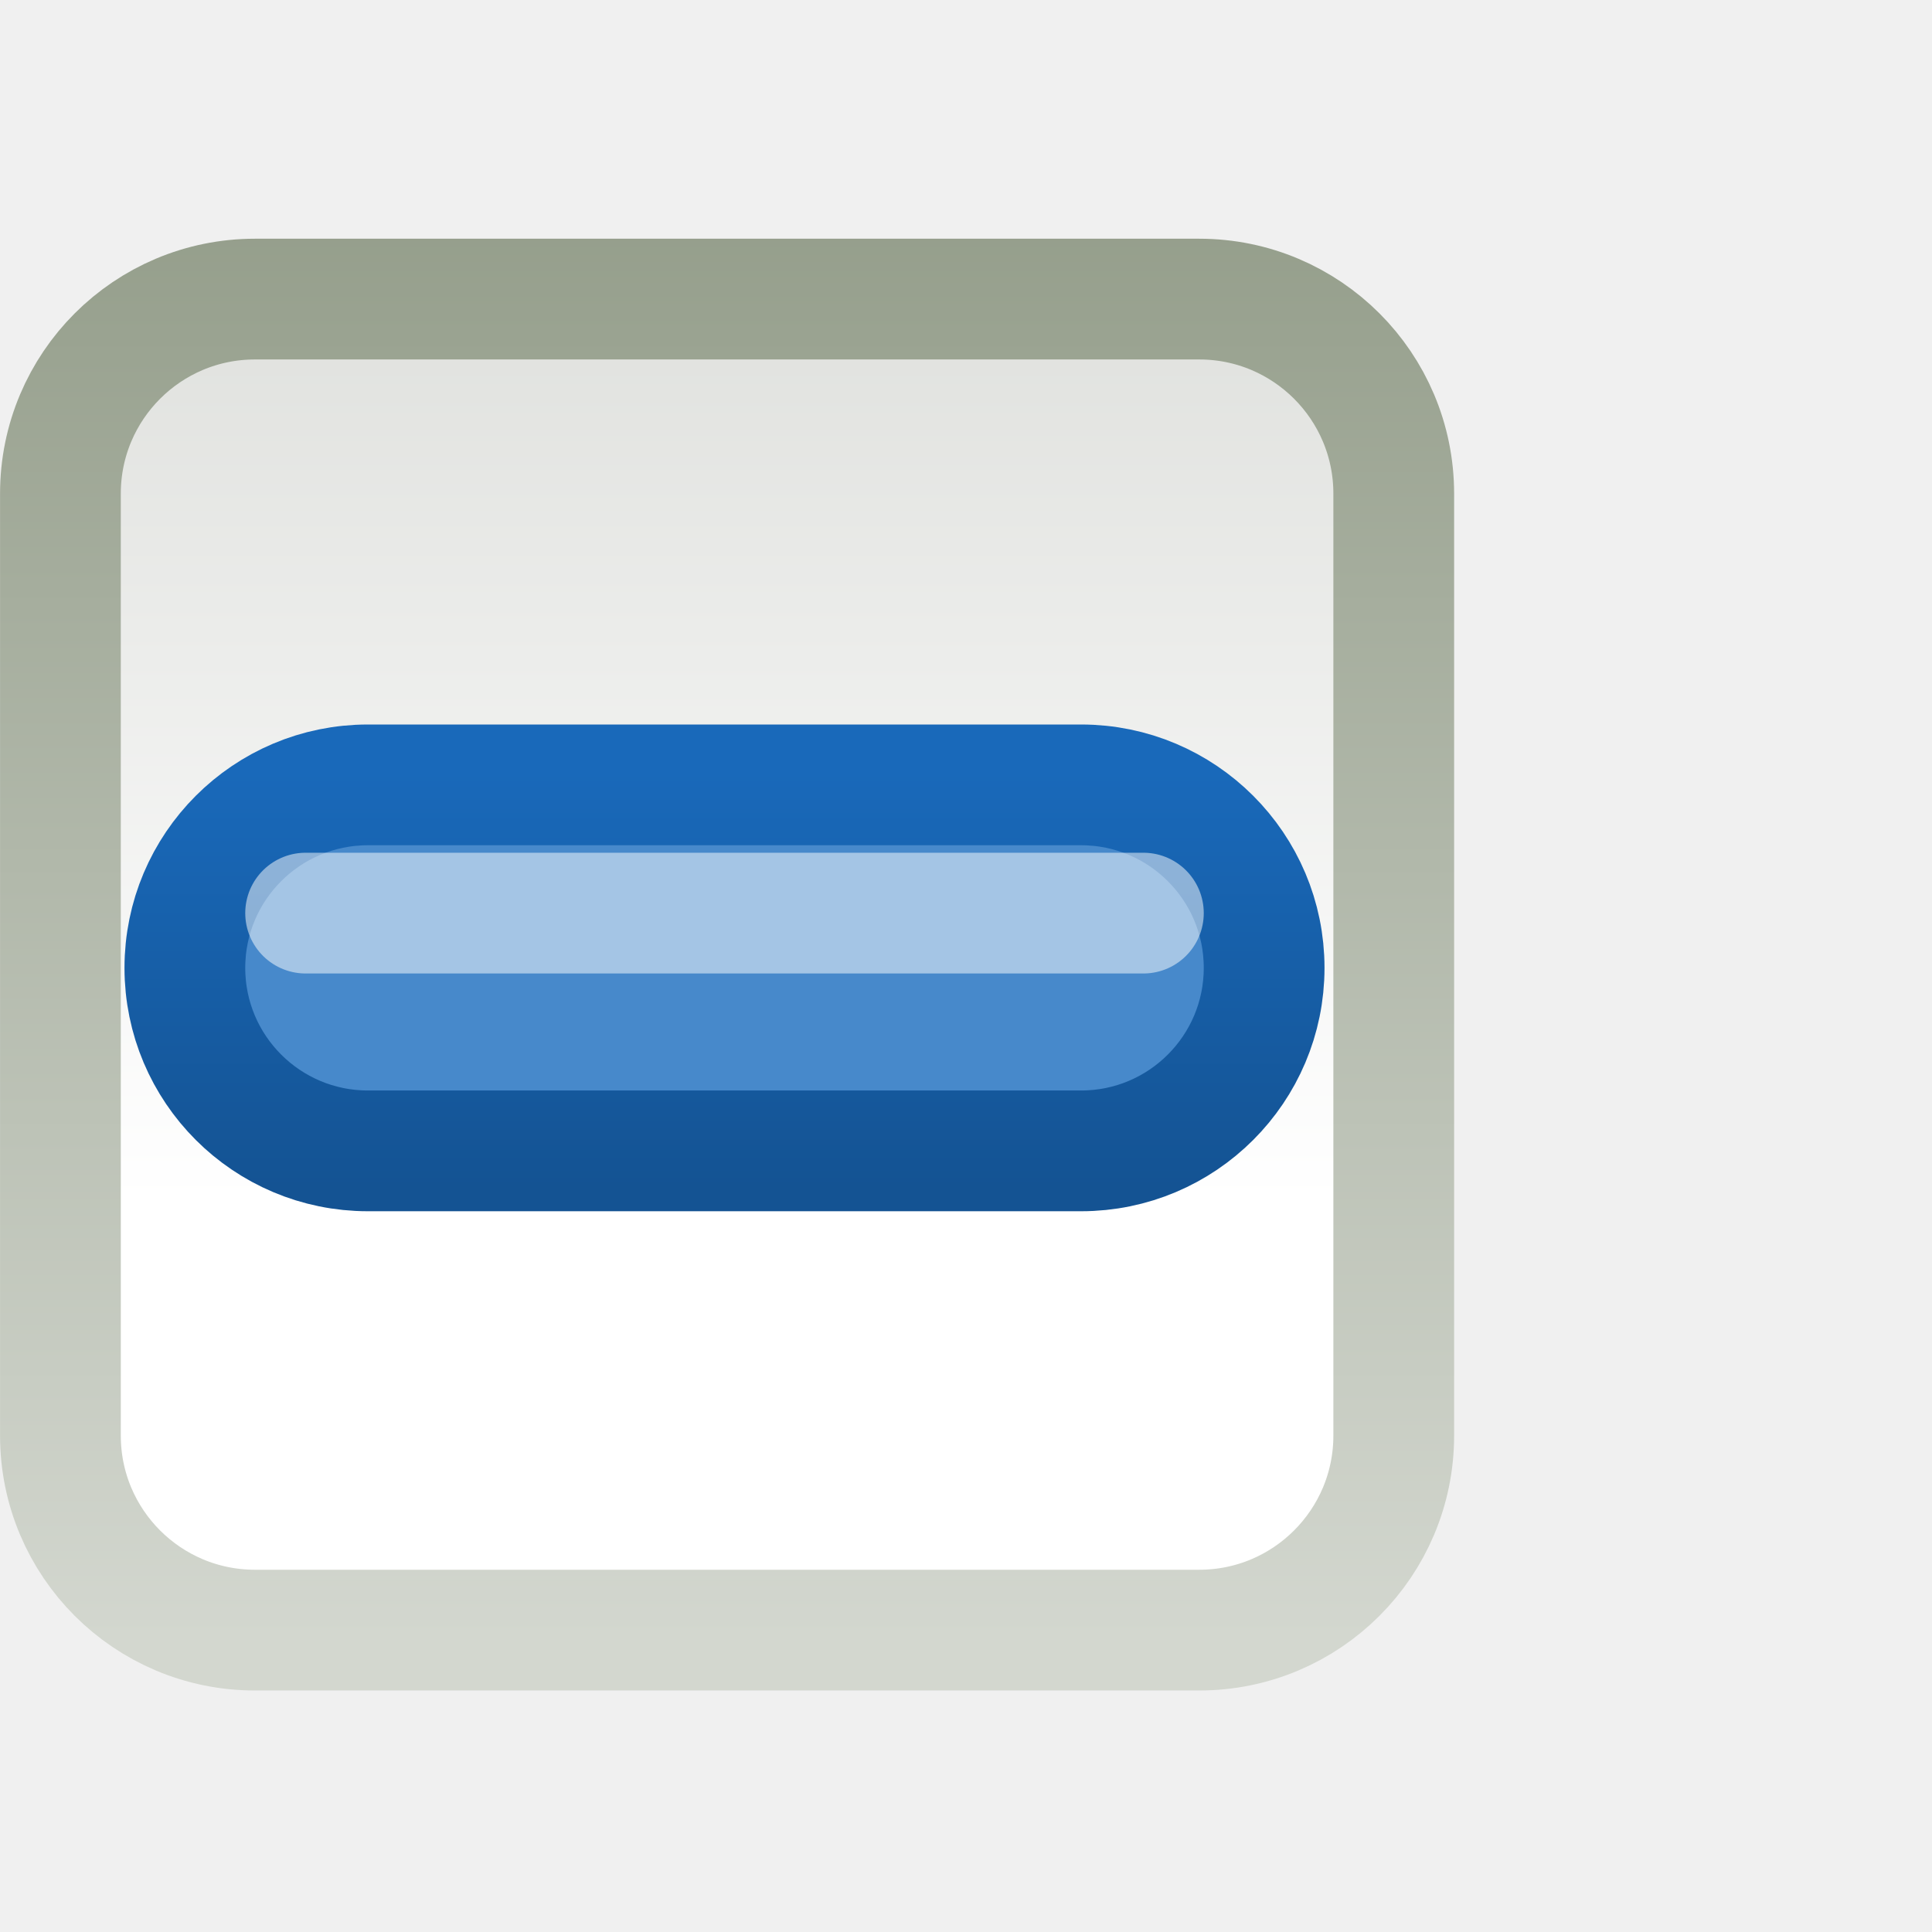
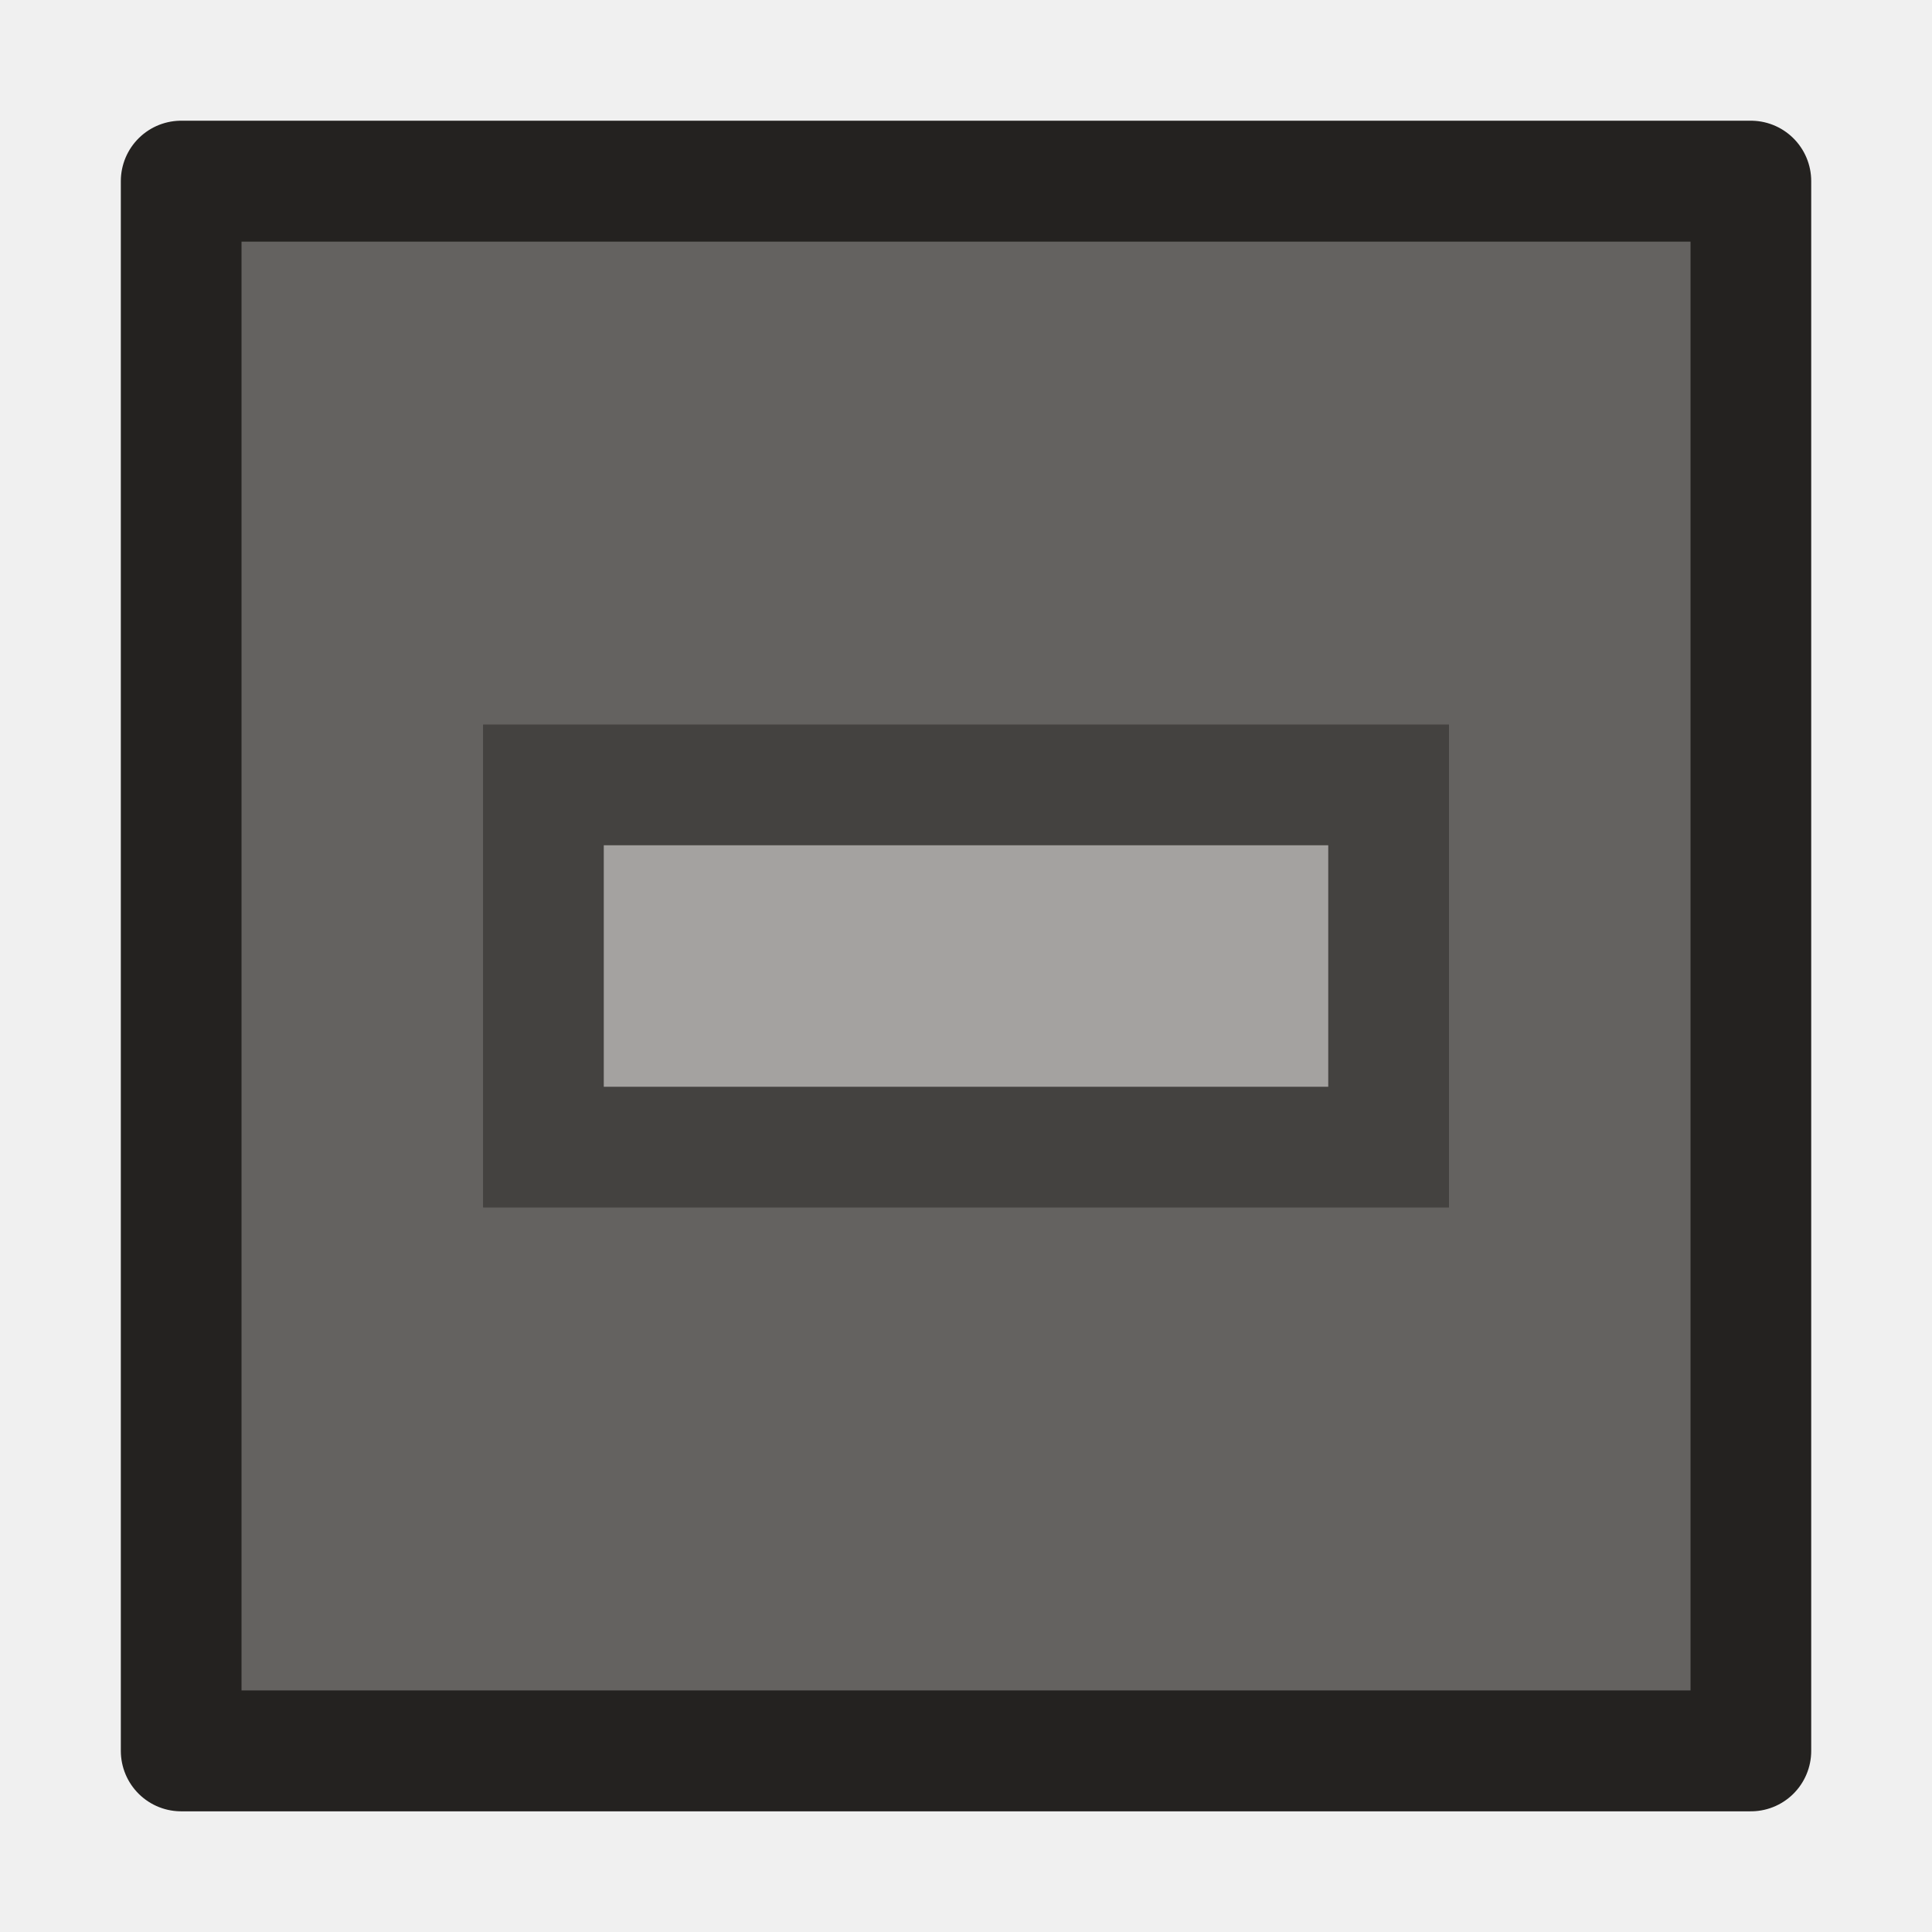
<svg xmlns="http://www.w3.org/2000/svg" xmlns:xlink="http://www.w3.org/1999/xlink" width="16" height="16" id="svg814" version="1.1">
  <defs id="defs816">
-     <linearGradient id="linearGradient7346">
-       <stop style="stop-color:#1969ba;stop-opacity:1" offset="0" id="stop7348" />
-       <stop style="stop-color:#145393;stop-opacity:1" offset="1" id="stop7350" />
-     </linearGradient>
-     <linearGradient xlink:href="#linearGradient24133" id="linearGradient8394" gradientUnits="userSpaceOnUse" x1="1582.125" y1="201.987" x2="1580.531" y2="197.987" />
-     <linearGradient id="linearGradient24133">
-       <stop id="stop24135" offset="0" style="stop-color:#145393;stop-opacity:1;" />
-       <stop id="stop24137" offset="1" style="stop-color:#1b6fc5;stop-opacity:1" />
-     </linearGradient>
    <linearGradient xlink:href="#linearGradient10354-2" id="linearGradient8378" gradientUnits="userSpaceOnUse" gradientTransform="translate(-1609.993,-78.95843)" x1="1205.575" y1="-186.453" x2="1205.575" y2="-202.346" />
    <linearGradient id="linearGradient10354-2">
      <stop id="stop10356-2" offset="0" style="stop-color:#bcbfb8;stop-opacity:1" />
      <stop id="stop10358-2" offset="1" style="stop-color:#ffffff;stop-opacity:1" />
    </linearGradient>
    <linearGradient xlink:href="#linearGradient10332-5" id="linearGradient8380" gradientUnits="userSpaceOnUse" gradientTransform="matrix(0.8494121,0,0,0.8479429,-623.9841,-483.1639)" x1="260.925" y1="233.777" x2="260.925" y2="248.976" />
    <linearGradient id="linearGradient10332-5">
      <stop style="stop-color:#d3d7cf;stop-opacity:1" offset="0" id="stop10334-5" />
      <stop style="stop-color:#8f9985;stop-opacity:1" offset="1" id="stop10336-29" />
    </linearGradient>
-     <linearGradient y2="-202.346" x2="1205.575" y1="-186.453" x1="1205.575" gradientTransform="translate(-1609.993,-78.95843)" gradientUnits="userSpaceOnUse" id="linearGradient3951" xlink:href="#linearGradient10354-2" />
-     <linearGradient y2="248.976" x2="260.925" y1="233.777" x1="260.925" gradientTransform="matrix(0.8494121,0,0,0.8479429,-623.9841,-483.1639)" gradientUnits="userSpaceOnUse" id="linearGradient3953" xlink:href="#linearGradient10332-5" />
-     <linearGradient xlink:href="#linearGradient24133-1" id="linearGradient8394-1" gradientUnits="userSpaceOnUse" x1="1582.125" y1="201.987" x2="1580.531" y2="197.987" gradientTransform="translate(0,-20)" />
-     <linearGradient id="linearGradient24133-1">
-       <stop id="stop24135-6" offset="0" style="stop-color:#145393;stop-opacity:1;" />
-       <stop id="stop24137-2" offset="1" style="stop-color:#1b6fc5;stop-opacity:1" />
-     </linearGradient>
-     <linearGradient xlink:href="#linearGradient24133-9" id="linearGradient8394-11" gradientUnits="userSpaceOnUse" x1="1582.125" y1="201.987" x2="1580.531" y2="197.987" />
-     <linearGradient id="linearGradient24133-9">
-       <stop id="stop24135-1" offset="0" style="stop-color:#145393;stop-opacity:1;" />
-       <stop id="stop24137-3" offset="1" style="stop-color:#1b6fc5;stop-opacity:1" />
-     </linearGradient>
-     <linearGradient xlink:href="#linearGradient7346" id="linearGradient7352" x1="5.656" y1="6.391" x2="5.656" y2="9.828" gradientUnits="userSpaceOnUse" />
  </defs>
-   <g id="layer1" transform="translate(0,-1036.362)">
-     <g transform="translate(410.0074,765)" id="g16853" style="enable-background:new">
-       <rect transform="scale(1,-1)" style="color:#000000;fill:url(#linearGradient3951);fill-opacity:1;fill-rule:nonzero;stroke:url(#linearGradient3953);stroke-width:1;stroke-opacity:1;marker:none;visibility:visible;display:inline;overflow:visible;enable-background:accumulate" id="rect6506" width="11.042" height="11.023" x="-409.507" y="-284.862" rx="1.611" ry="1.611" />
+   <g id="layer1" transform="translate(0.9999901,-1035.362)">
+     <g transform="matrix(1.177285,0,0,1.179324,482.6068,713.9174)" id="g16853" style="fill:#545250;fill-opacity:1;stroke:#343230;stroke-width:0.849;stroke-linecap:butt;stroke-linejoin:round;stroke-opacity:1;enable-background:new">
+       <rect transform="scale(1,-1)" style="color:#000000;fill:#646260;fill-opacity:1;fill-rule:nonzero;stroke:#242220;stroke-width:0.849;stroke-linecap:butt;stroke-linejoin:round;stroke-opacity:1;marker:none;visibility:visible;display:inline;overflow:visible;enable-background:accumulate" id="rect6506" width="11.042" height="11.023" x="-409.507" y="-284.862" rx="1.368" ry="0" />
    </g>
-     <rect style="color:#000000;fill:#4588ca;fill-opacity:0.988;fill-rule:nonzero;stroke:url(#linearGradient7352);stroke-width:1;marker:none;visibility:visible;display:inline;overflow:visible;enable-background:accumulate" id="rect5494" width="8.938" height="3.031" x="1.531" y="6.5" transform="translate(0,1036.362)" rx="1.516" ry="1.516" />
-     <path style="fill:none;stroke:#ffffff;stroke-width:1px;stroke-linecap:round;stroke-linejoin:miter;stroke-opacity:1;opacity:0.504" d="m 2.531,7.562 6.938,0" id="path5496" transform="translate(0,1036.362)" />
+     <g transform="matrix(0.7244731,0,0,0.3628703,299.6771,941.9942)" id="g4029" style="fill:#444240;fill-opacity:1;stroke:none;enable-background:new">
+       <rect transform="scale(1,-1)" style="color:#000000;fill:#444240;fill-opacity:1;fill-rule:nonzero;stroke:none;stroke-width:1.379;marker:none;visibility:visible;display:inline;overflow:visible;enable-background:accumulate" id="rect4031" width="11.042" height="11.023" x="-409.507" y="-284.862" rx="2.223" ry="0" />
+     </g>
+     <g style="fill:#848280;fill-opacity:1;stroke:none;enable-background:new" id="g3859" transform="matrix(0.5433538,0,0,0.1814348,226.5074,992.6783)">
+       <rect ry="0" rx="2.964" y="-284.862" x="-409.507" height="11.023" width="11.042" id="rect3861" style="color:#000000;fill:#a4a2a0;fill-opacity:1;fill-rule:nonzero;stroke:none;stroke-width:1.379;marker:none;visibility:visible;display:inline;overflow:visible;enable-background:accumulate" transform="scale(1,-1)" />
+     </g>
  </g>
</svg>
